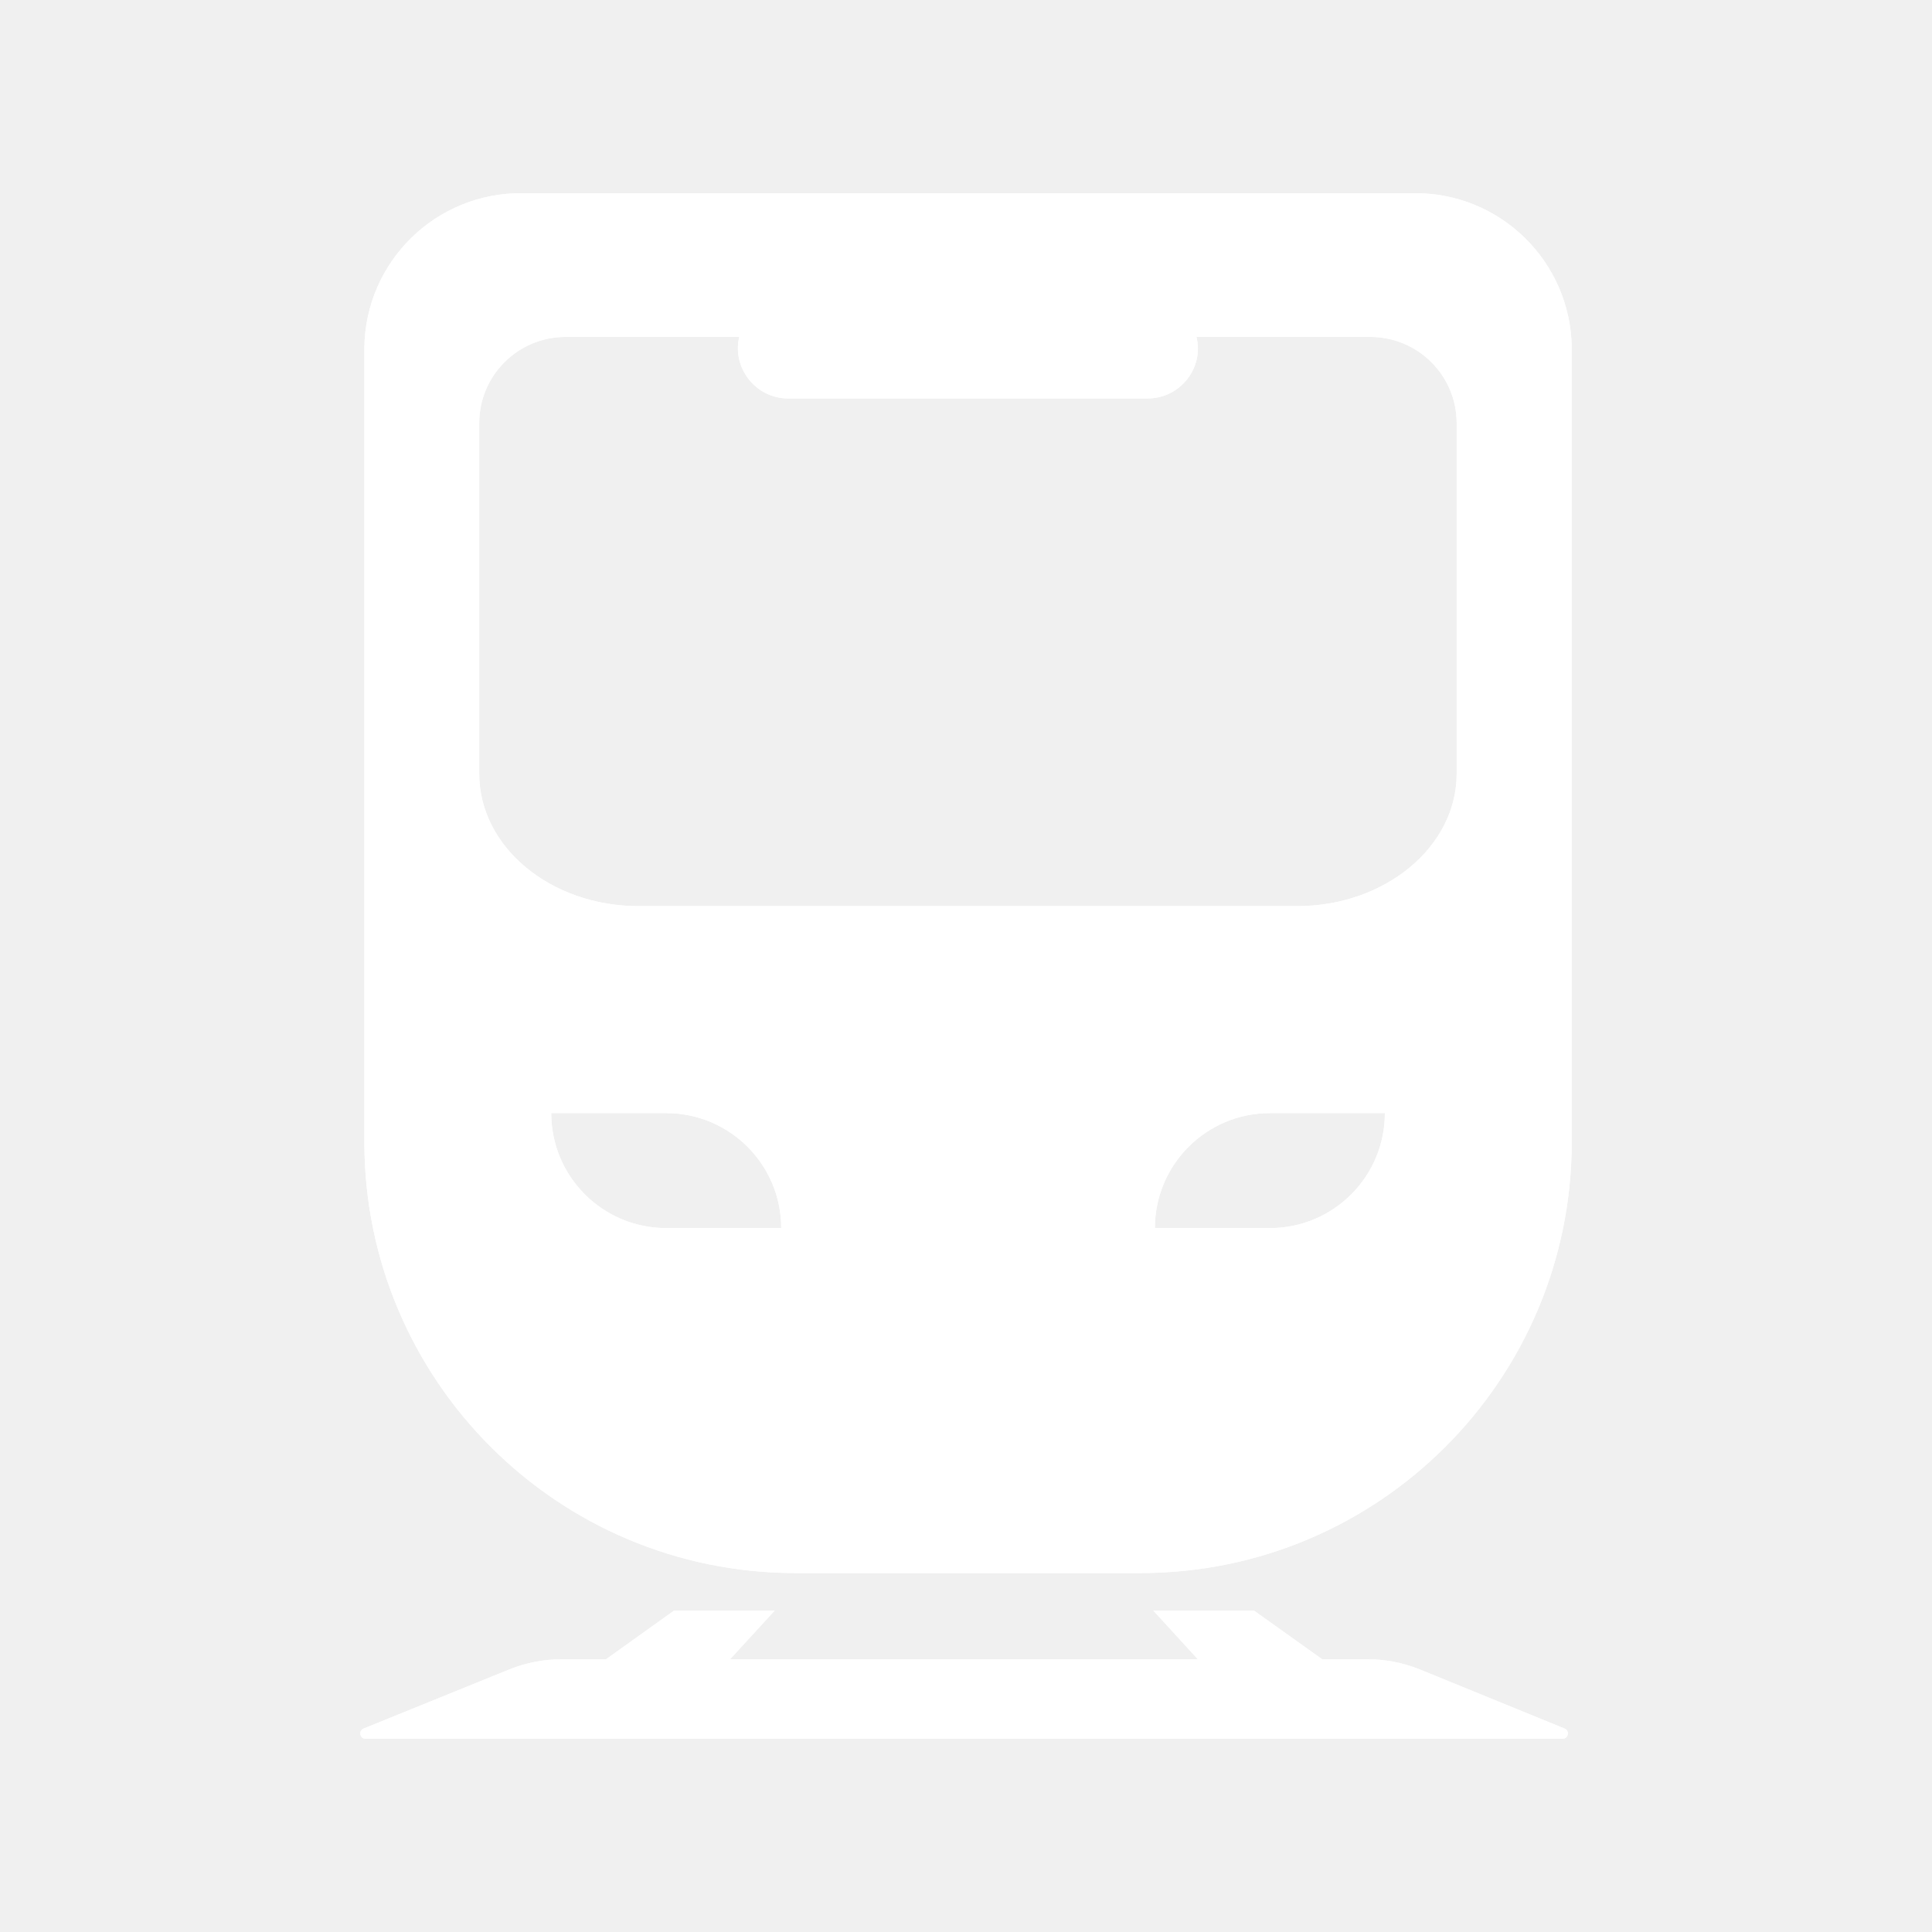
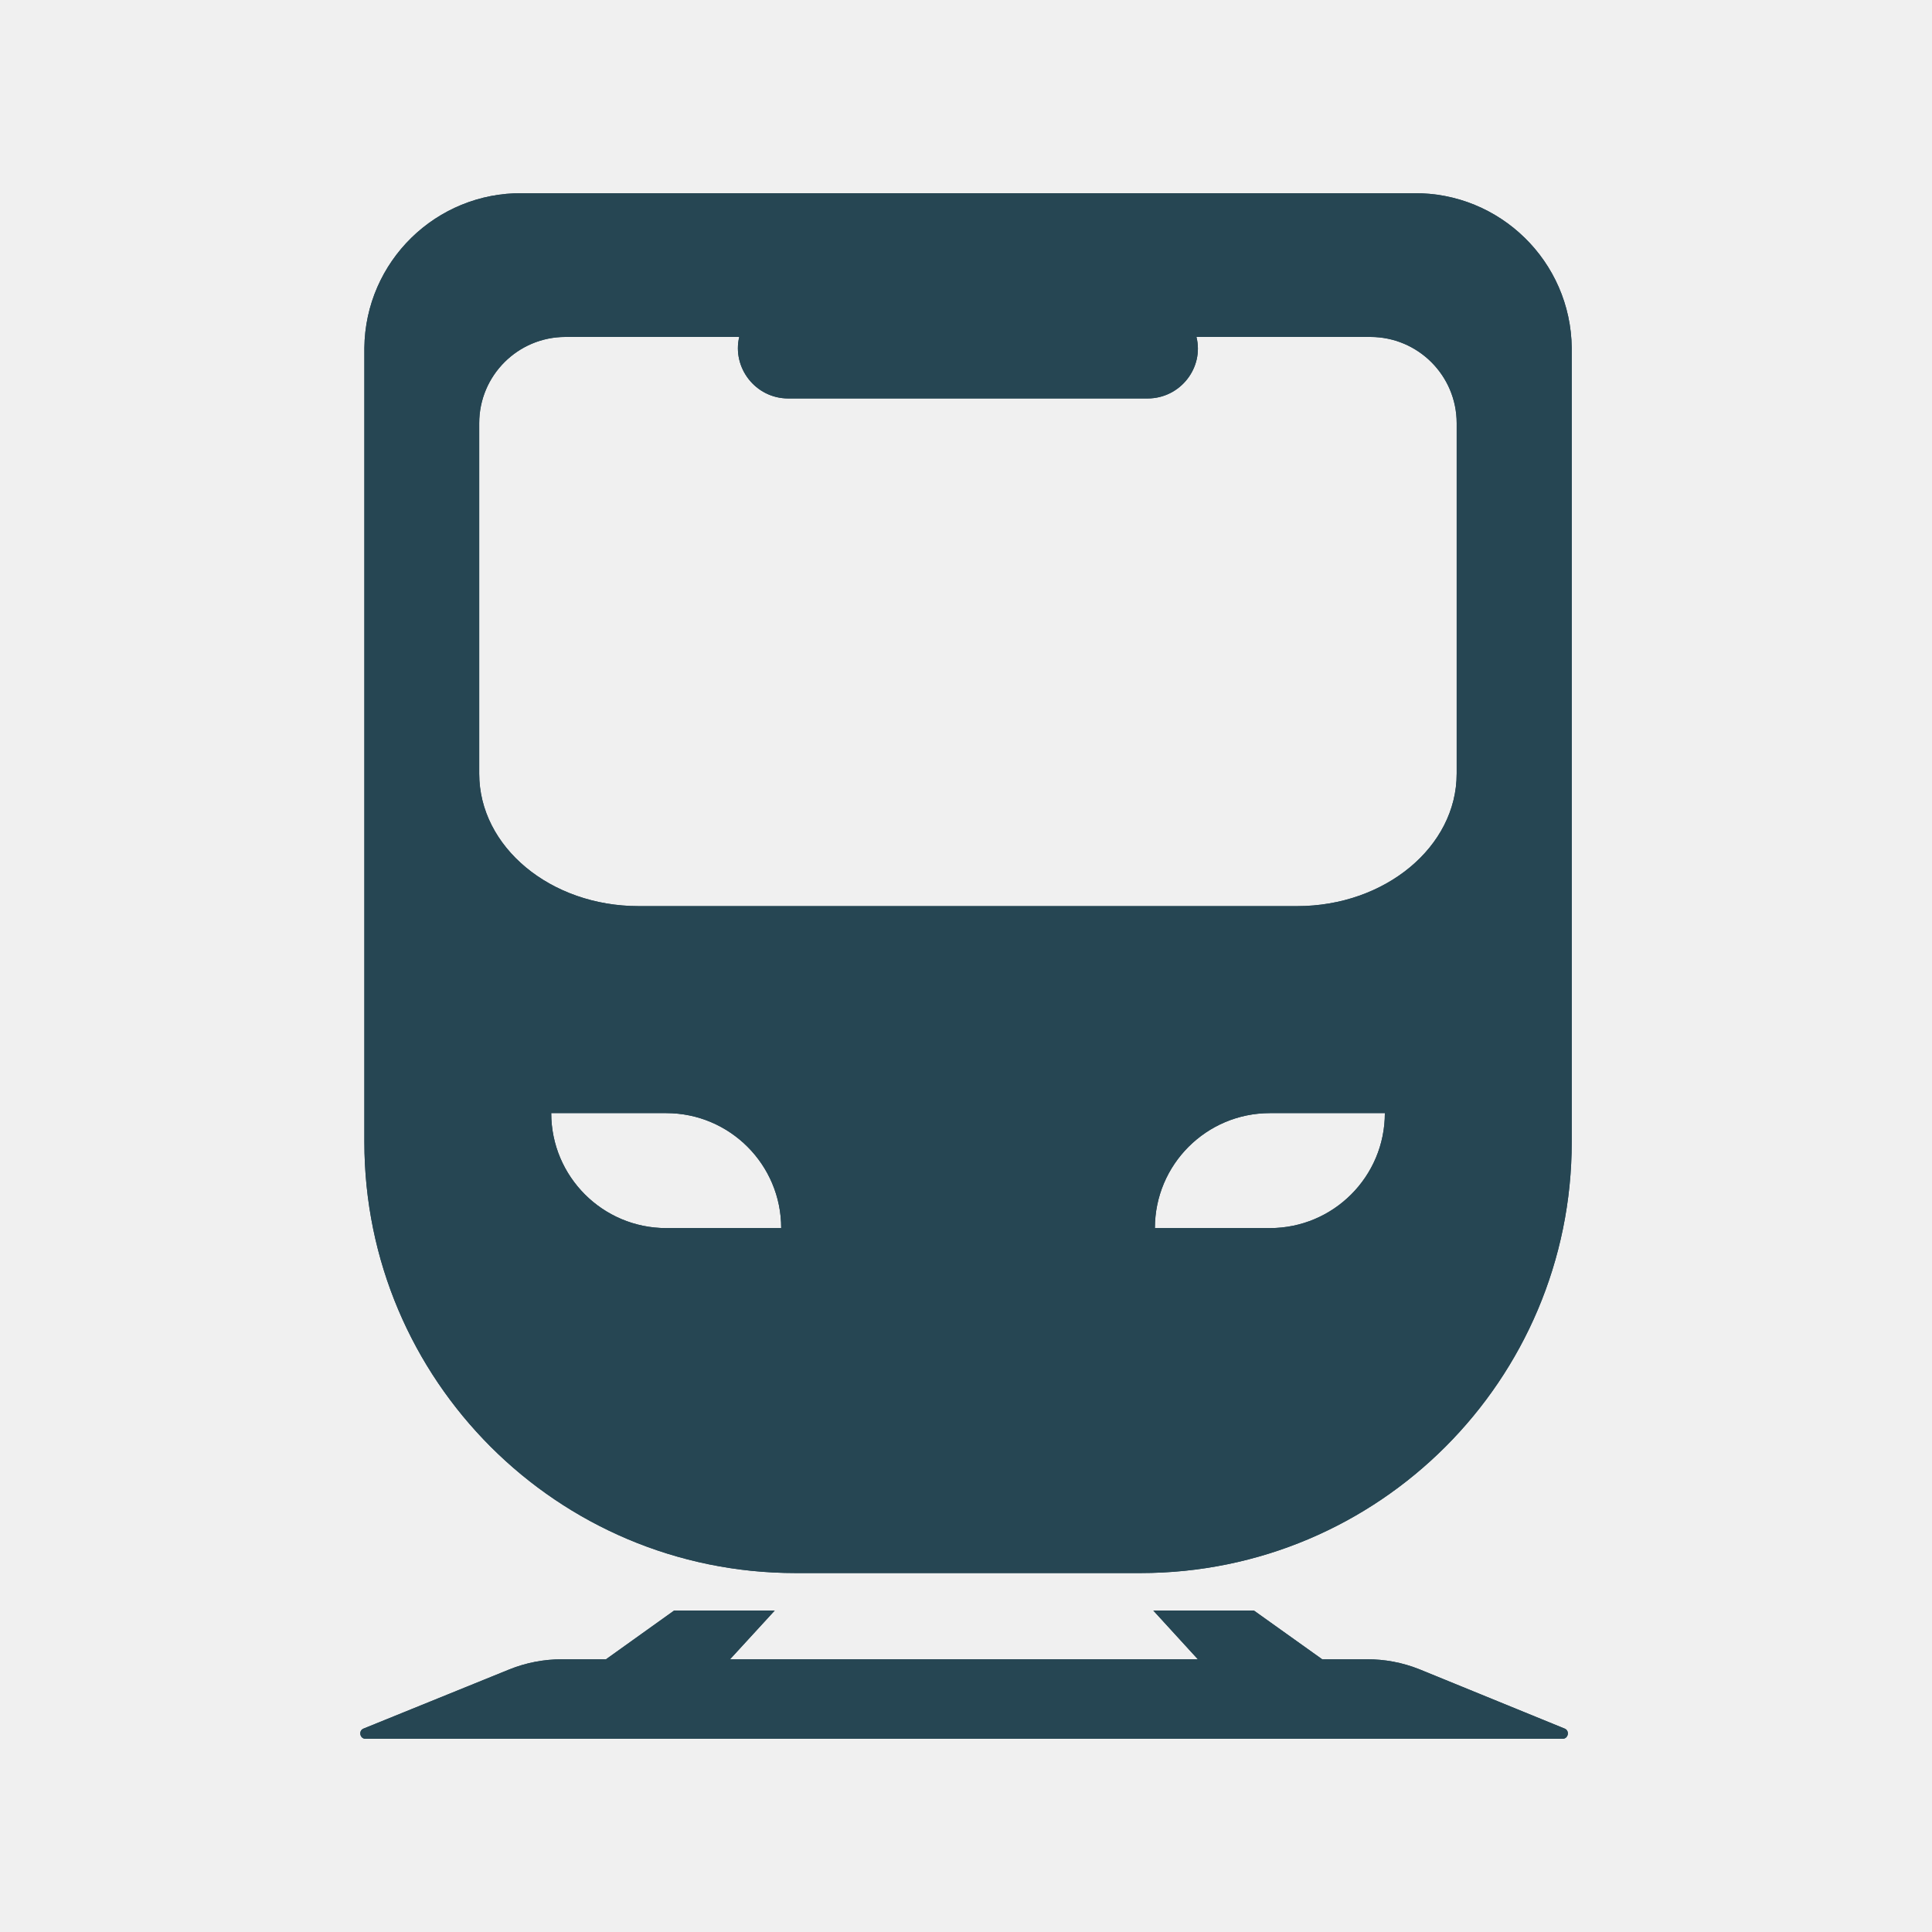
<svg xmlns="http://www.w3.org/2000/svg" class="svg-image" role="img" style="width:inherit;height:inherit;line-height:inherit;color:inherit;" viewBox="0 0 200 200">
-   <path fill="white" fill-rule="evenodd" clip-rule="evenodd" d="M161.931 178.926l-15.013-6.13a14.426 14.426 0 00-5.431-1.027h-4.613l-7.068-5.044h-10.415l4.613 5.044H75.572l4.627-5.044H69.784l-7.053 5.044h-4.568a14.493 14.493 0 00-5.49 1.071l-14.998 6.086c-.622.204-.426 1.133.223 1.071h123.825c.638.038.814-.867.208-1.071zM146.339 20.001H54.086c-8.94-.099-16.268 7.068-16.367 16.008v82.195c0 24.653 19.985 44.638 44.638 44.638h35.71c24.653 0 44.638-19.985 44.638-44.638V36.011c-.098-8.94-7.426-16.108-16.366-16.01h0zM68.966 127.132c-6.574 0-11.903-5.329-11.903-11.903h11.903c6.574 0 11.903 5.329 11.903 11.903H68.966zm62.492 0h-11.903c0-6.574 5.329-11.903 11.903-11.903h11.903c.001 6.573-5.328 11.903-11.903 11.903h-.015h.015zm19.336-47.034c0 7.574-7.432 13.704-16.509 13.704H66.109c-9.121 0-16.501-6.13-16.501-13.704v-36.29a8.928 8.928 0 018.928-8.928h17.989c-.753 3.172 1.673 6.368 5.074 6.368h37.198c3.393 0 5.856-3.191 5.059-6.368h18.004c4.931 0 8.935 3.997 8.935 8.928v36.29z" />
-   <path fill="white" fill-rule="evenodd" clip-rule="evenodd" d="M161.931 178.926l-15.013-6.13a14.426 14.426 0 00-5.431-1.027h-4.613l-7.068-5.044h-10.415l4.613 5.044H75.572l4.627-5.044H69.784l-7.053 5.044h-4.568a14.493 14.493 0 00-5.49 1.071l-14.998 6.086c-.622.204-.426 1.133.223 1.071h123.825c.638.038.814-.867.208-1.071zM146.339 20.001H54.086c-8.94-.099-16.268 7.068-16.367 16.008v82.195c0 24.653 19.985 44.638 44.638 44.638h35.71c24.653 0 44.638-19.985 44.638-44.638V36.011c-.098-8.94-7.426-16.108-16.366-16.01h0zM68.966 127.132c-6.574 0-11.903-5.329-11.903-11.903h11.903c6.574 0 11.903 5.329 11.903 11.903H68.966zm62.492 0h-11.903c0-6.574 5.329-11.903 11.903-11.903h11.903c.001 6.573-5.328 11.903-11.903 11.903h-.015h.015zm19.336-47.034c0 7.574-7.432 13.704-16.509 13.704H66.109c-9.121 0-16.501-6.13-16.501-13.704v-36.29a8.928 8.928 0 018.928-8.928h17.989c-.753 3.172 1.673 6.368 5.074 6.368h37.198c3.393 0 5.856-3.191 5.059-6.368h18.004c4.931 0 8.935 3.997 8.935 8.928v36.29z" />
+   <path fill="#264653" fill-rule="evenodd" clip-rule="evenodd" d="M161.931 178.926l-15.013-6.13a14.426 14.426 0 00-5.431-1.027h-4.613l-7.068-5.044h-10.415l4.613 5.044H75.572l4.627-5.044H69.784l-7.053 5.044h-4.568a14.493 14.493 0 00-5.49 1.071l-14.998 6.086c-.622.204-.426 1.133.223 1.071h123.825c.638.038.814-.867.208-1.071zM146.339 20.001H54.086c-8.94-.099-16.268 7.068-16.367 16.008v82.195c0 24.653 19.985 44.638 44.638 44.638h35.71c24.653 0 44.638-19.985 44.638-44.638V36.011c-.098-8.94-7.426-16.108-16.366-16.01h0zM68.966 127.132c-6.574 0-11.903-5.329-11.903-11.903h11.903c6.574 0 11.903 5.329 11.903 11.903H68.966zm62.492 0h-11.903c0-6.574 5.329-11.903 11.903-11.903h11.903c.001 6.573-5.328 11.903-11.903 11.903h-.015h.015zm19.336-47.034c0 7.574-7.432 13.704-16.509 13.704H66.109c-9.121 0-16.501-6.13-16.501-13.704v-36.29a8.928 8.928 0 018.928-8.928h17.989c-.753 3.172 1.673 6.368 5.074 6.368h37.198c3.393 0 5.856-3.191 5.059-6.368h18.004c4.931 0 8.935 3.997 8.935 8.928v36.29z" />
+   <path fill="#264653" fill-rule="evenodd" clip-rule="evenodd" d="M161.931 178.926l-15.013-6.13a14.426 14.426 0 00-5.431-1.027h-4.613l-7.068-5.044h-10.415l4.613 5.044H75.572l4.627-5.044H69.784l-7.053 5.044h-4.568a14.493 14.493 0 00-5.49 1.071l-14.998 6.086c-.622.204-.426 1.133.223 1.071h123.825c.638.038.814-.867.208-1.071zM146.339 20.001H54.086c-8.94-.099-16.268 7.068-16.367 16.008v82.195c0 24.653 19.985 44.638 44.638 44.638h35.71c24.653 0 44.638-19.985 44.638-44.638V36.011c-.098-8.94-7.426-16.108-16.366-16.01h0zM68.966 127.132c-6.574 0-11.903-5.329-11.903-11.903h11.903c6.574 0 11.903 5.329 11.903 11.903H68.966zm62.492 0h-11.903c0-6.574 5.329-11.903 11.903-11.903h11.903c.001 6.573-5.328 11.903-11.903 11.903h-.015h.015zm19.336-47.034c0 7.574-7.432 13.704-16.509 13.704H66.109c-9.121 0-16.501-6.13-16.501-13.704v-36.29a8.928 8.928 0 018.928-8.928h17.989c-.753 3.172 1.673 6.368 5.074 6.368h37.198c3.393 0 5.856-3.191 5.059-6.368h18.004c4.931 0 8.935 3.997 8.935 8.928v36.29z" />
</svg>
